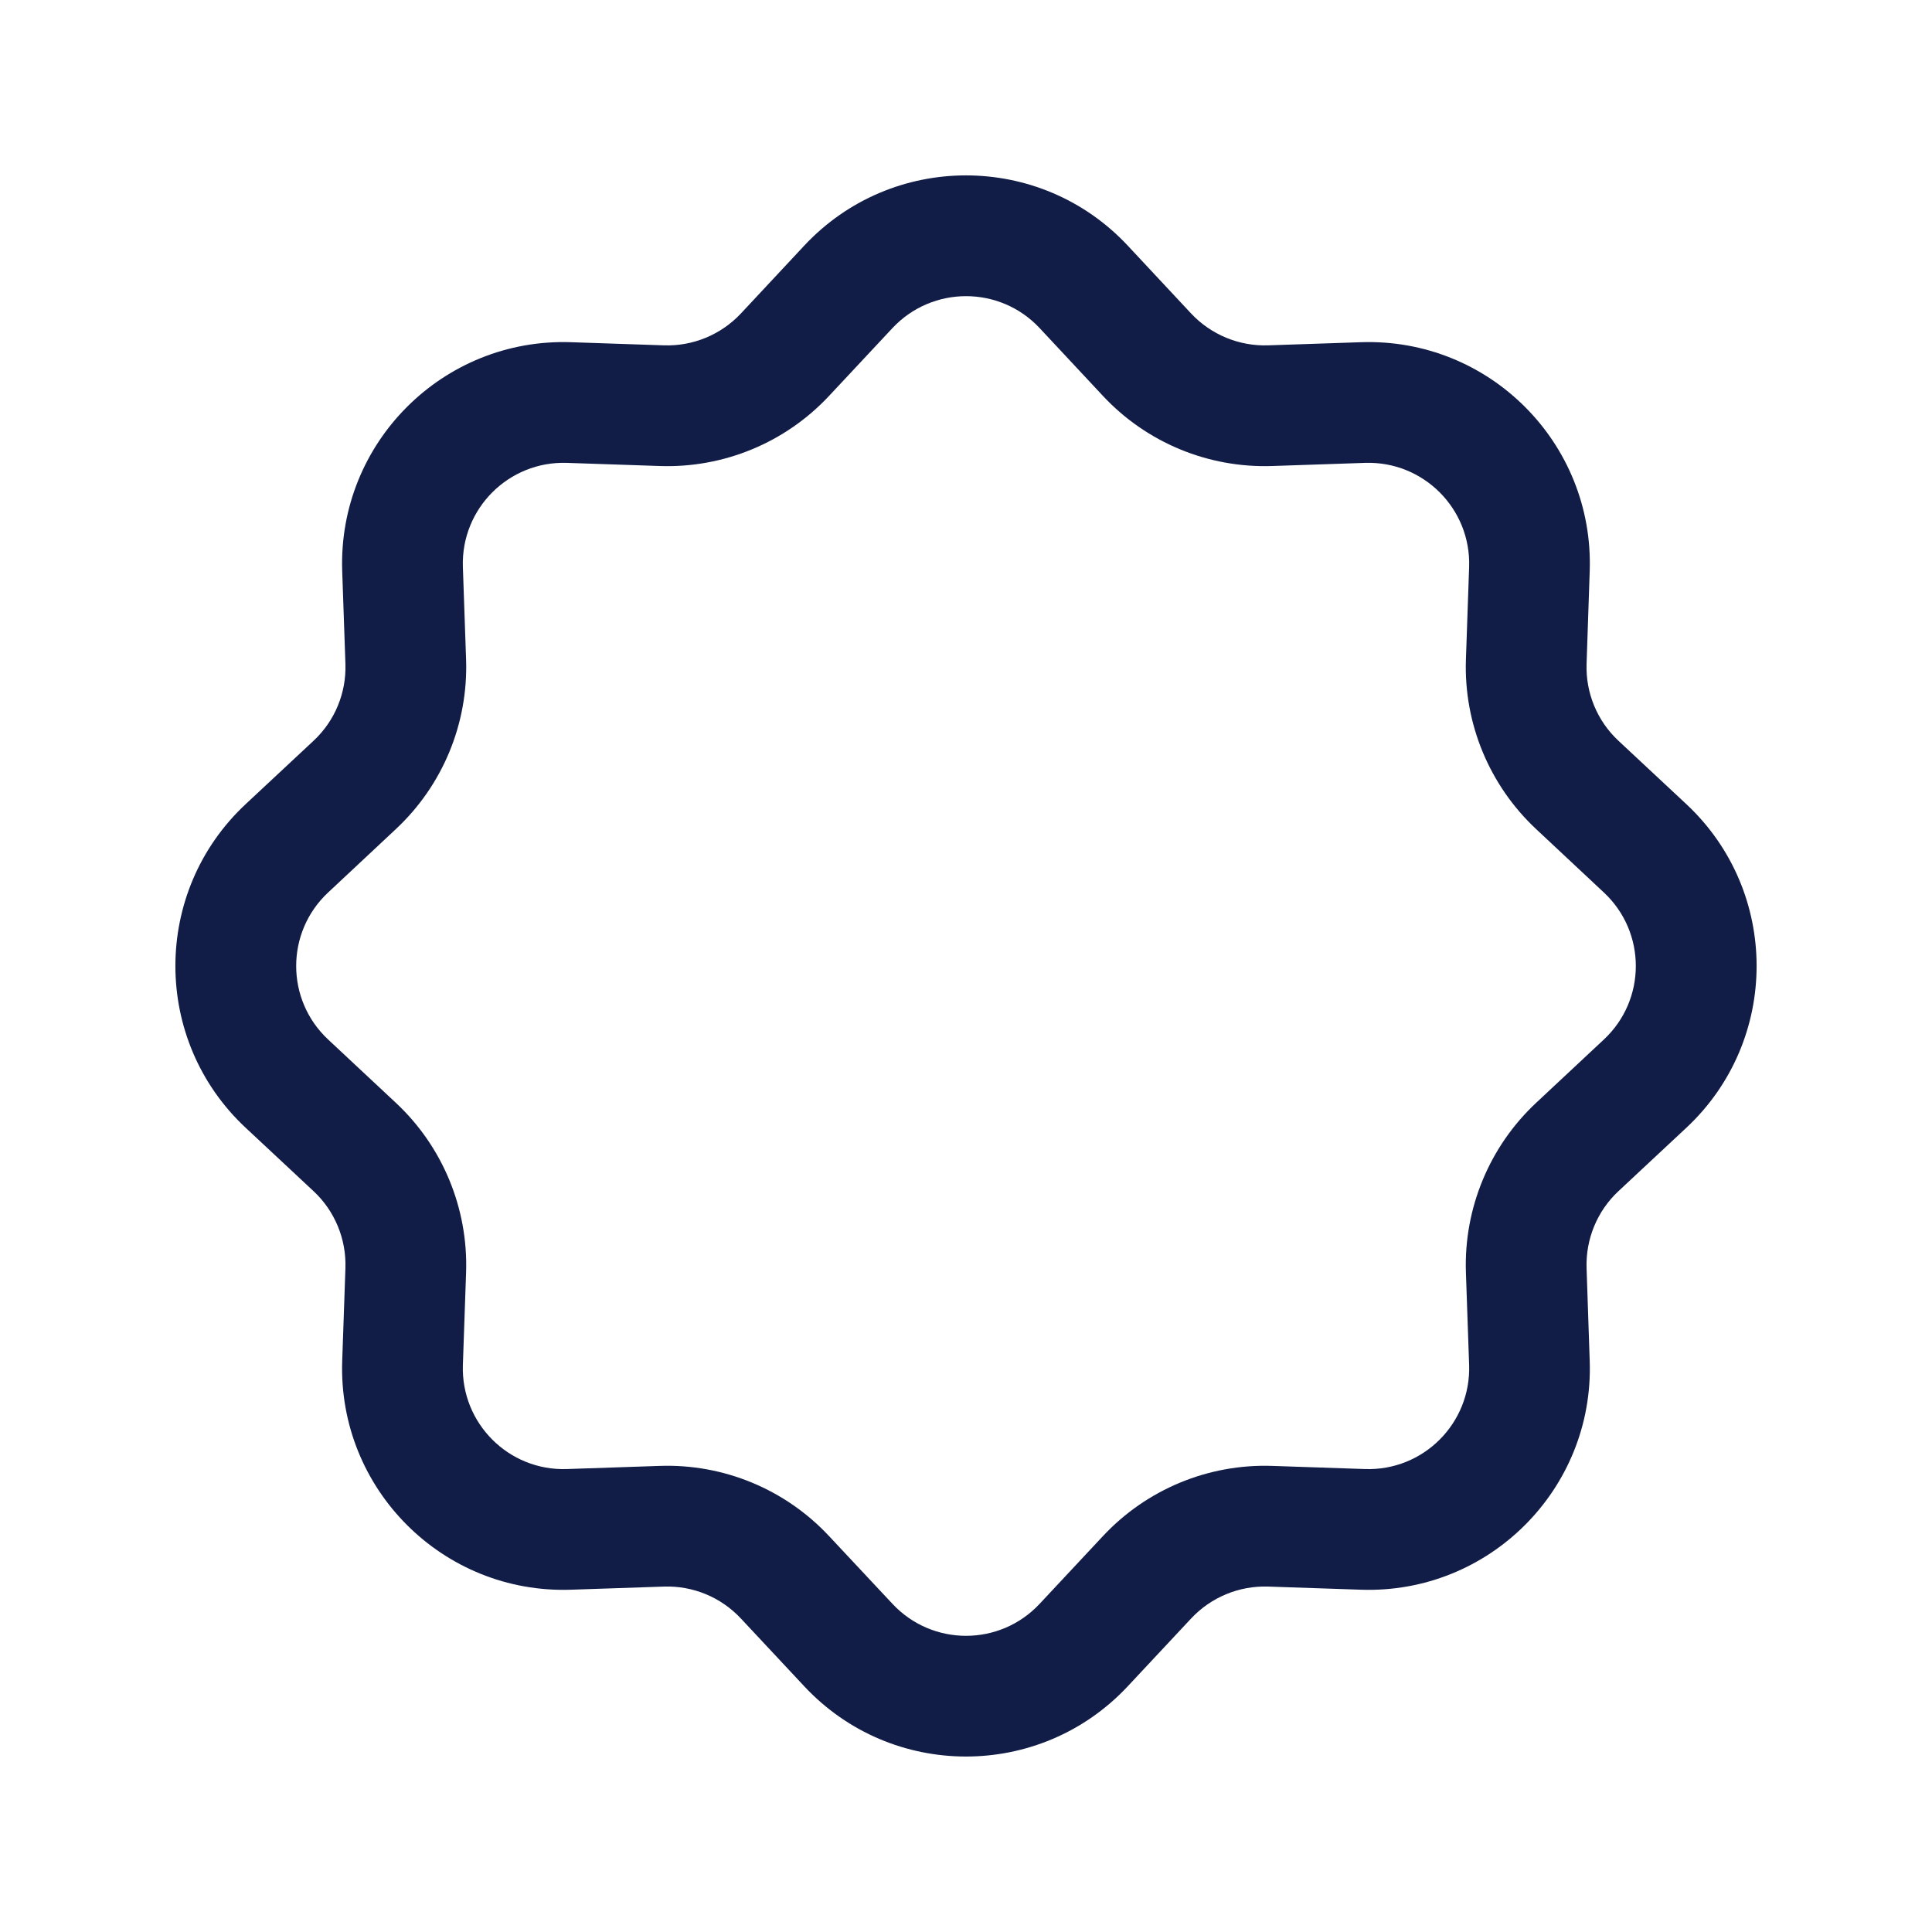
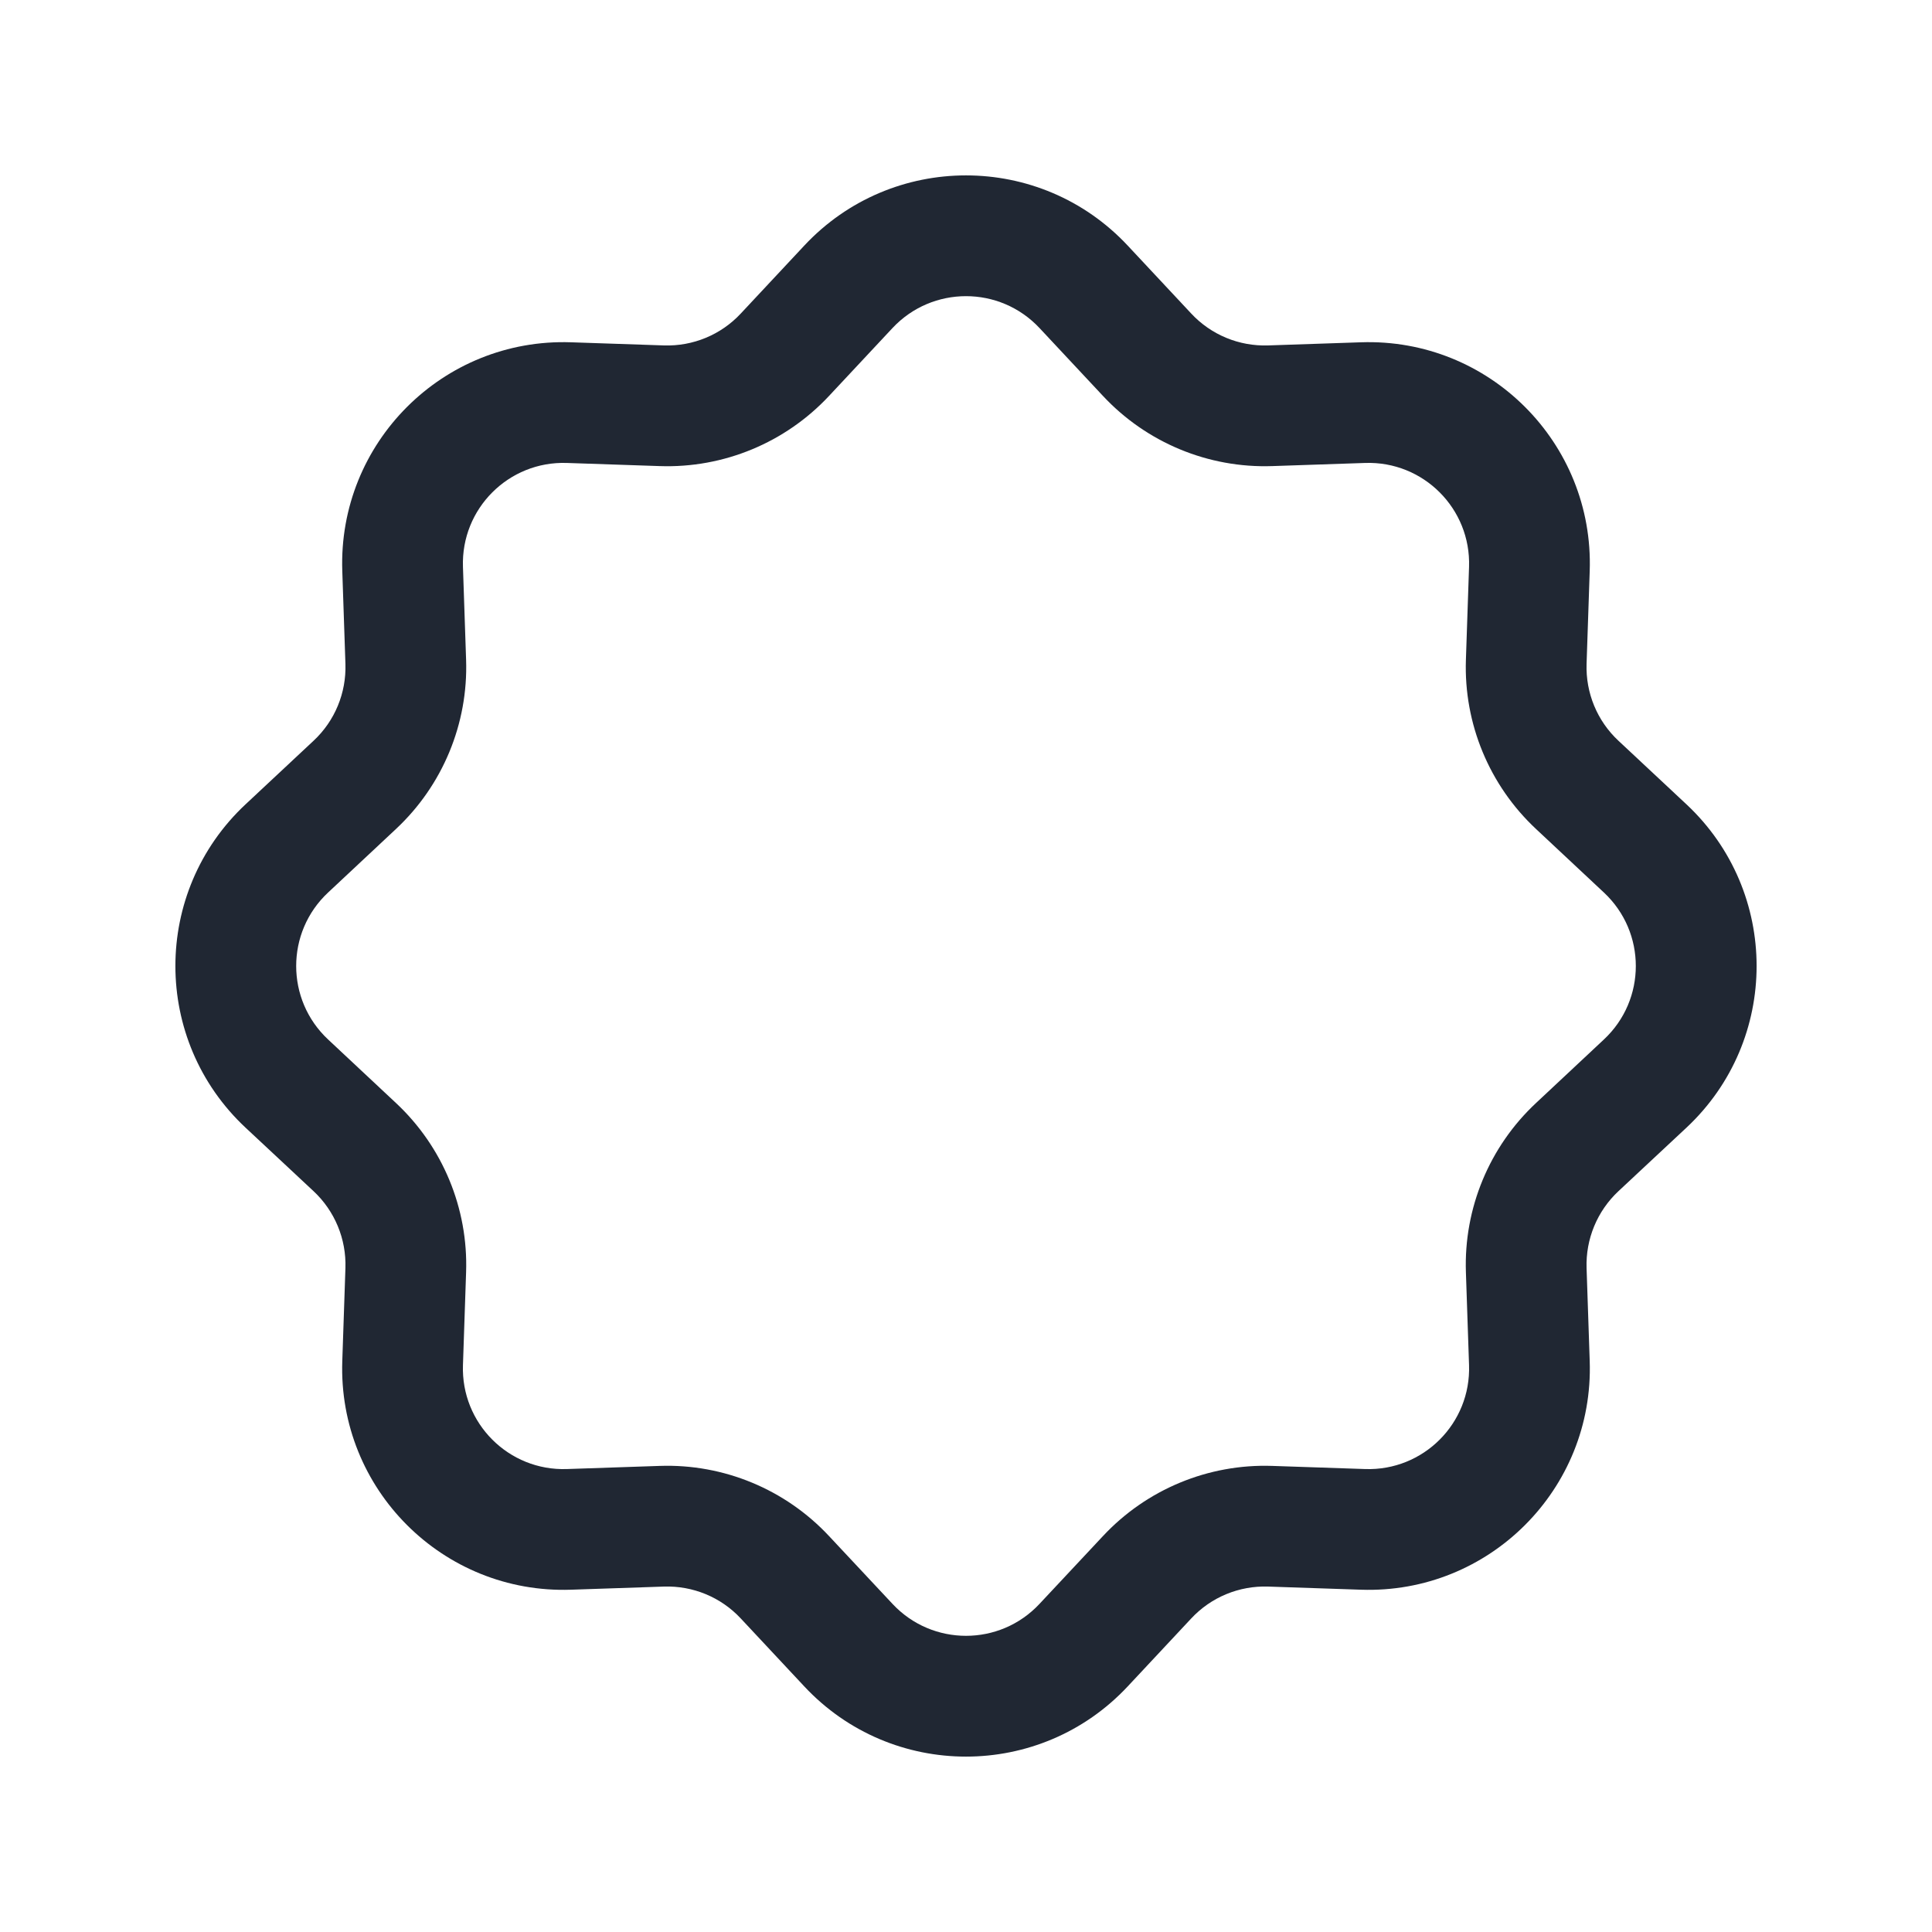
<svg xmlns="http://www.w3.org/2000/svg" width="24" height="24" viewBox="0 0 24 24" fill="none">
-   <path d="M9.991 3.051C11.078 1.888 12.922 1.888 14.009 3.051L14.797 3.895C15.044 4.158 15.393 4.302 15.753 4.29L16.907 4.251C18.498 4.197 19.802 5.502 19.748 7.093L19.709 8.247C19.697 8.608 19.841 8.956 20.105 9.202L20.949 9.99C22.112 11.077 22.112 12.922 20.949 14.009L20.105 14.797C19.841 15.043 19.697 15.393 19.709 15.753L19.748 16.907C19.802 18.497 18.498 19.802 16.907 19.748L15.753 19.709C15.393 19.697 15.044 19.841 14.797 20.105L14.009 20.948C12.922 22.111 11.078 22.111 9.991 20.948L9.203 20.105C8.956 19.841 8.608 19.697 8.248 19.709L7.093 19.748C5.502 19.802 4.198 18.497 4.251 16.907L4.291 15.753C4.303 15.393 4.159 15.043 3.895 14.797L3.051 14.009C1.888 12.922 1.888 11.077 3.051 9.99L3.895 9.202C4.159 8.956 4.303 8.608 4.291 8.247L4.251 7.093C4.198 5.502 5.502 4.197 7.093 4.251L8.248 4.29C8.608 4.302 8.956 4.158 9.203 3.895L9.991 3.051ZM12.914 4.075C12.42 3.547 11.582 3.547 11.087 4.075L10.298 4.919C9.756 5.499 8.99 5.816 8.197 5.789L7.042 5.75C6.319 5.726 5.726 6.319 5.75 7.042L5.79 8.197C5.816 8.99 5.499 9.756 4.919 10.298L4.076 11.087C3.547 11.581 3.547 12.419 4.076 12.913L4.919 13.701C5.499 14.243 5.816 15.011 5.79 15.804L5.75 16.957C5.726 17.68 6.319 18.274 7.042 18.249L8.197 18.21C8.99 18.183 9.756 18.501 10.298 19.081L11.087 19.924C11.582 20.453 12.419 20.453 12.914 19.924L13.702 19.081C14.244 18.501 15.011 18.183 15.804 18.21L16.957 18.249C17.681 18.274 18.274 17.68 18.25 16.957L18.21 15.804C18.184 15.011 18.502 14.243 19.081 13.701L19.924 12.913C20.453 12.419 20.453 11.581 19.924 11.087L19.081 10.298C18.502 9.756 18.184 8.99 18.21 8.197L18.25 7.042C18.274 6.319 17.681 5.726 16.957 5.75L15.804 5.789C15.011 5.816 14.244 5.499 13.702 4.919L12.914 4.075Z" fill="#111D46" />
+   <path fill-rule="evenodd" clip-rule="evenodd" d="M9.991 3.051C11.078 1.888 12.922 1.888 14.009 3.051L14.798 3.895C15.044 4.159 15.392 4.303 15.753 4.291L16.907 4.252C18.498 4.198 19.802 5.502 19.748 7.093L19.709 8.247C19.697 8.608 19.841 8.956 20.105 9.202L20.949 9.991C22.112 11.078 22.112 12.922 20.949 14.009L20.105 14.797C19.841 15.044 19.697 15.392 19.709 15.753L19.748 16.907C19.802 18.498 18.498 19.802 16.907 19.748L15.753 19.709C15.392 19.697 15.044 19.841 14.798 20.105L14.009 20.949C12.922 22.112 11.078 22.112 9.991 20.949L9.202 20.105C8.956 19.841 8.608 19.697 8.247 19.709L7.093 19.748C5.502 19.802 4.198 18.498 4.252 16.907L4.291 15.753C4.303 15.392 4.159 15.044 3.895 14.797L3.051 14.009C1.888 12.922 1.888 11.078 3.051 9.991L3.895 9.202C4.159 8.956 4.303 8.608 4.291 8.247L4.252 7.093C4.198 5.502 5.502 4.198 7.093 4.252L8.247 4.291C8.608 4.303 8.956 4.159 9.202 3.895L9.991 3.051ZM12.913 4.075C12.419 3.547 11.581 3.547 11.087 4.075L10.298 4.919C9.756 5.499 8.99 5.817 8.196 5.79L7.042 5.751C6.319 5.726 5.726 6.319 5.751 7.042L5.79 8.196C5.817 8.99 5.499 9.756 4.919 10.298L4.076 11.087C3.547 11.581 3.547 12.419 4.076 12.913L4.919 13.702C5.499 14.244 5.817 15.01 5.79 15.804L5.751 16.958C5.726 17.681 6.319 18.274 7.042 18.249L8.196 18.21C8.99 18.183 9.756 18.501 10.298 19.081L11.087 19.924C11.581 20.453 12.419 20.453 12.913 19.924L13.702 19.081C14.244 18.501 15.01 18.183 15.804 18.21L16.958 18.249C17.681 18.274 18.274 17.681 18.249 16.958L18.21 15.804C18.183 15.01 18.501 14.244 19.081 13.702L19.924 12.913C20.453 12.419 20.453 11.581 19.924 11.087L19.081 10.298C18.501 9.756 18.183 8.99 18.21 8.196L18.249 7.042C18.274 6.319 17.681 5.726 16.958 5.751L15.804 5.79C15.01 5.817 14.244 5.499 13.702 4.919L12.913 4.075Z" fill="#202733" />
</svg>
